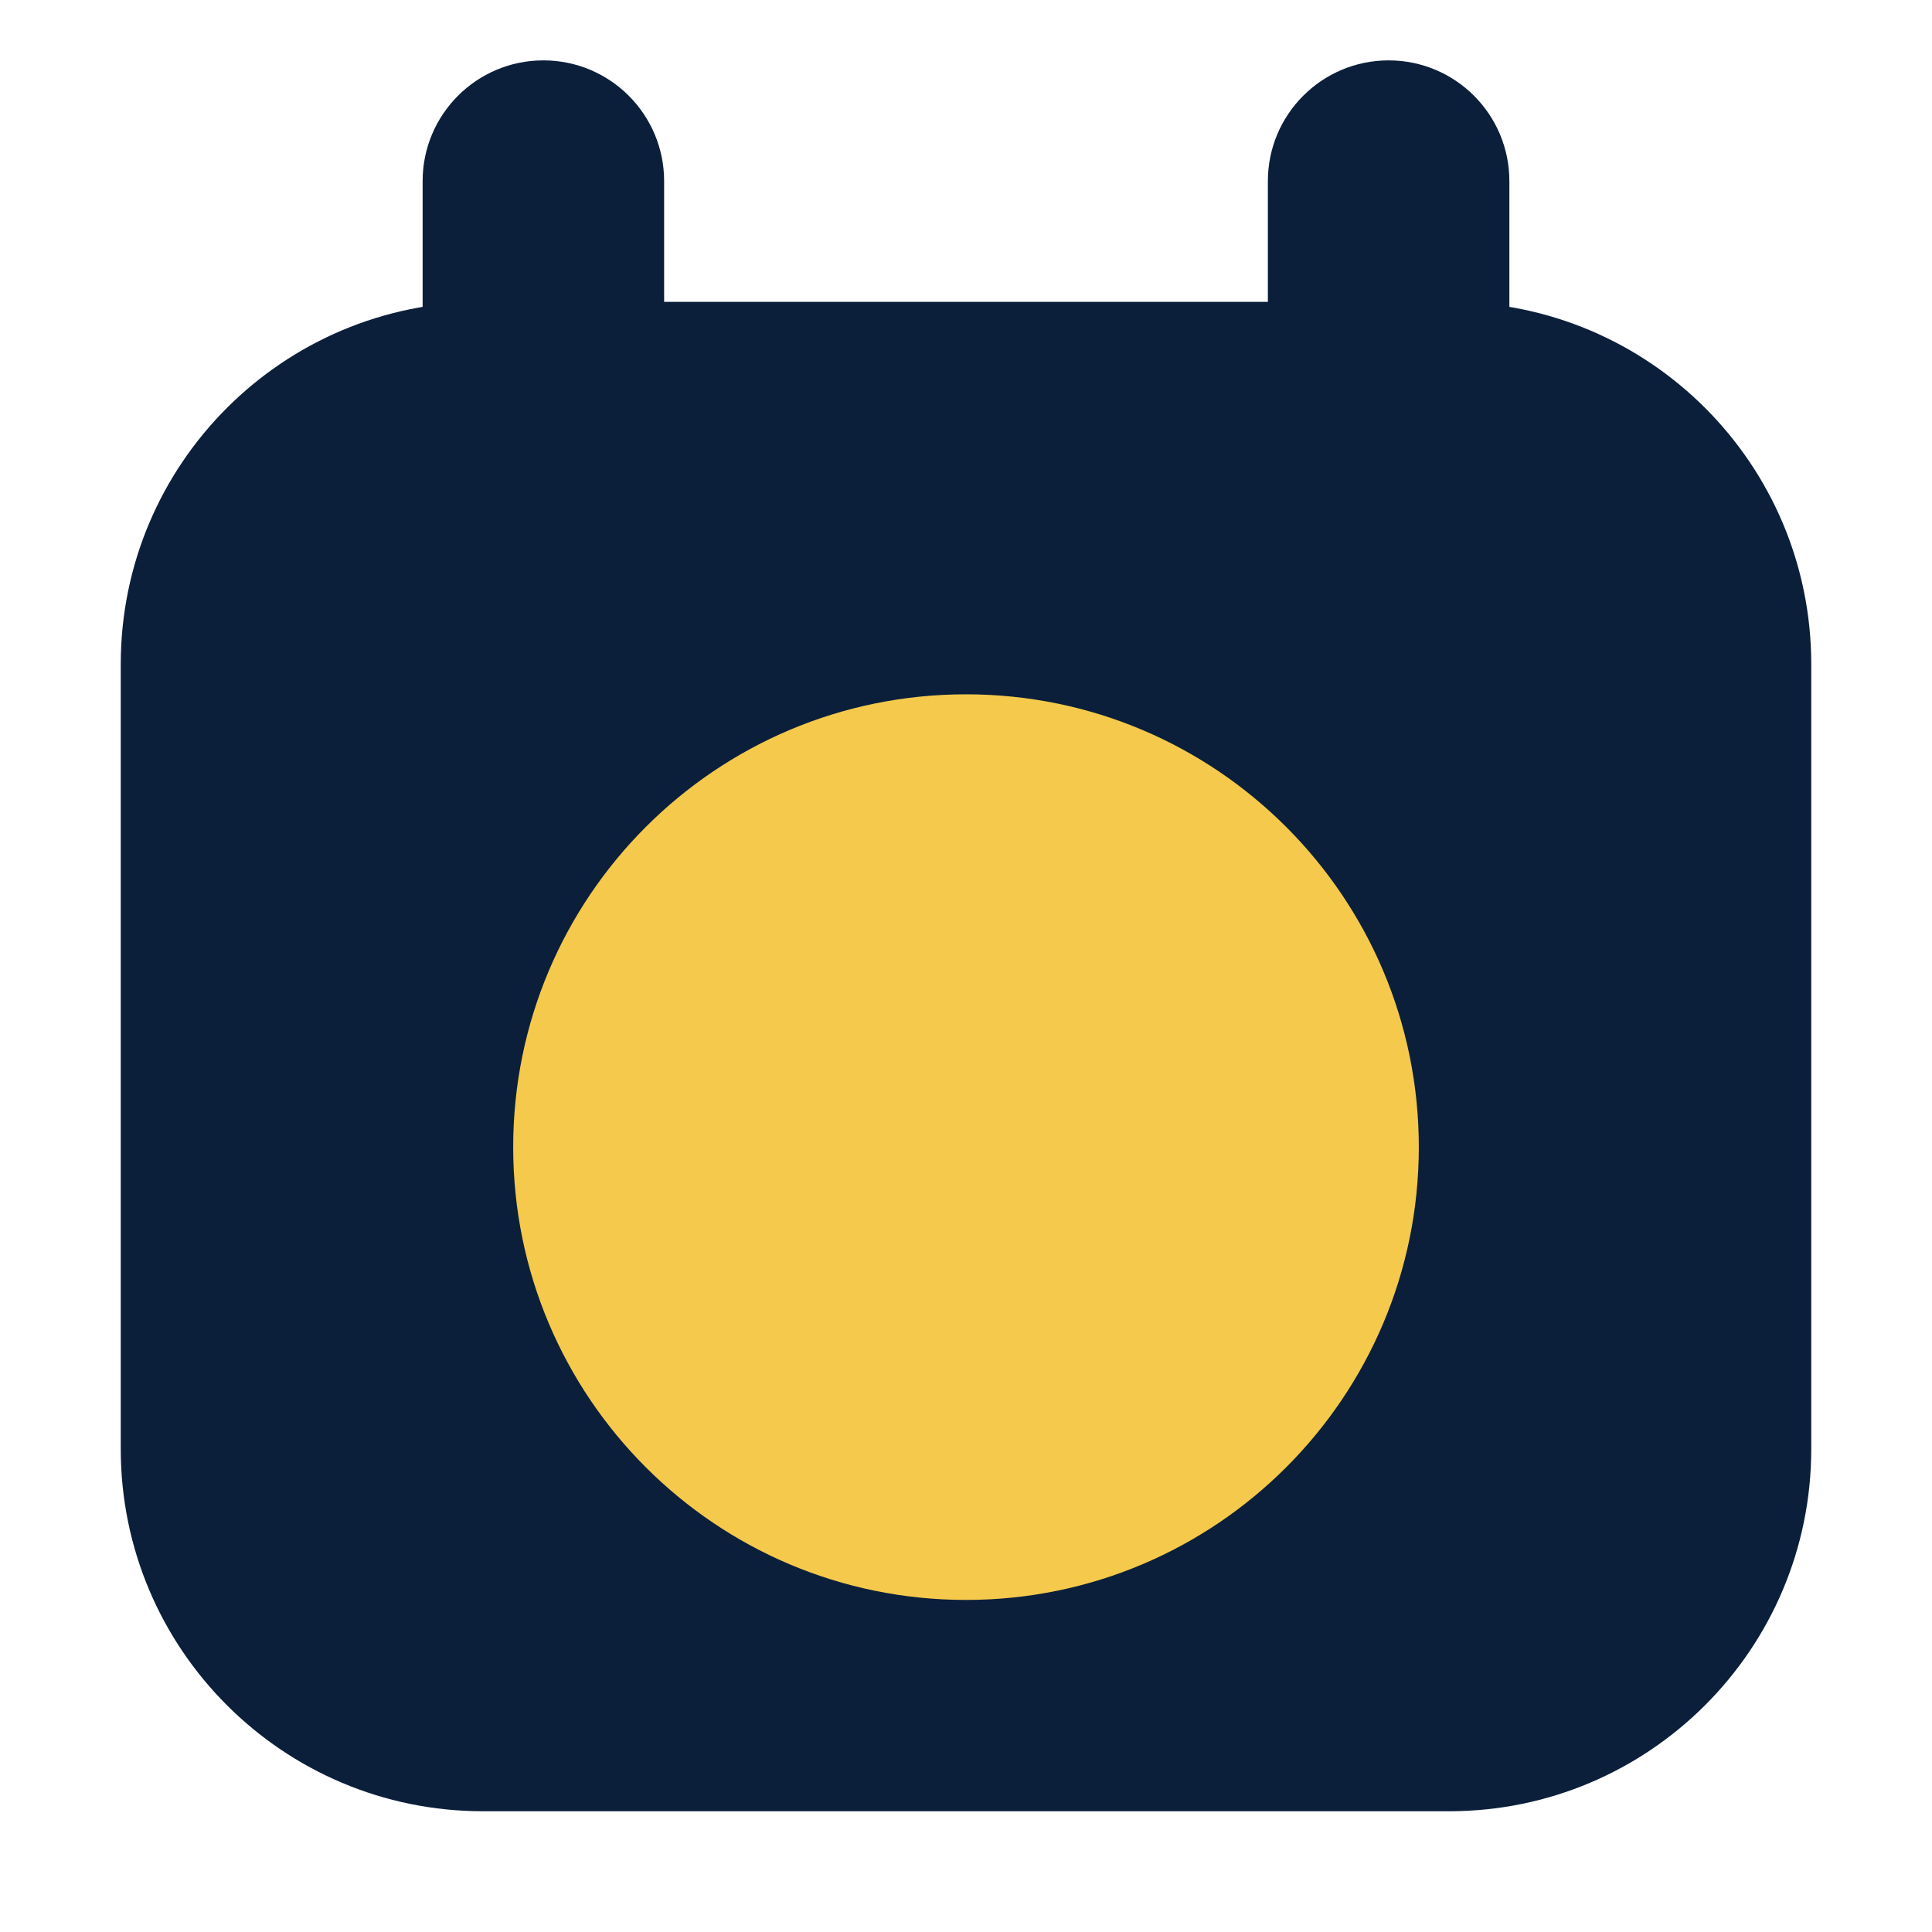
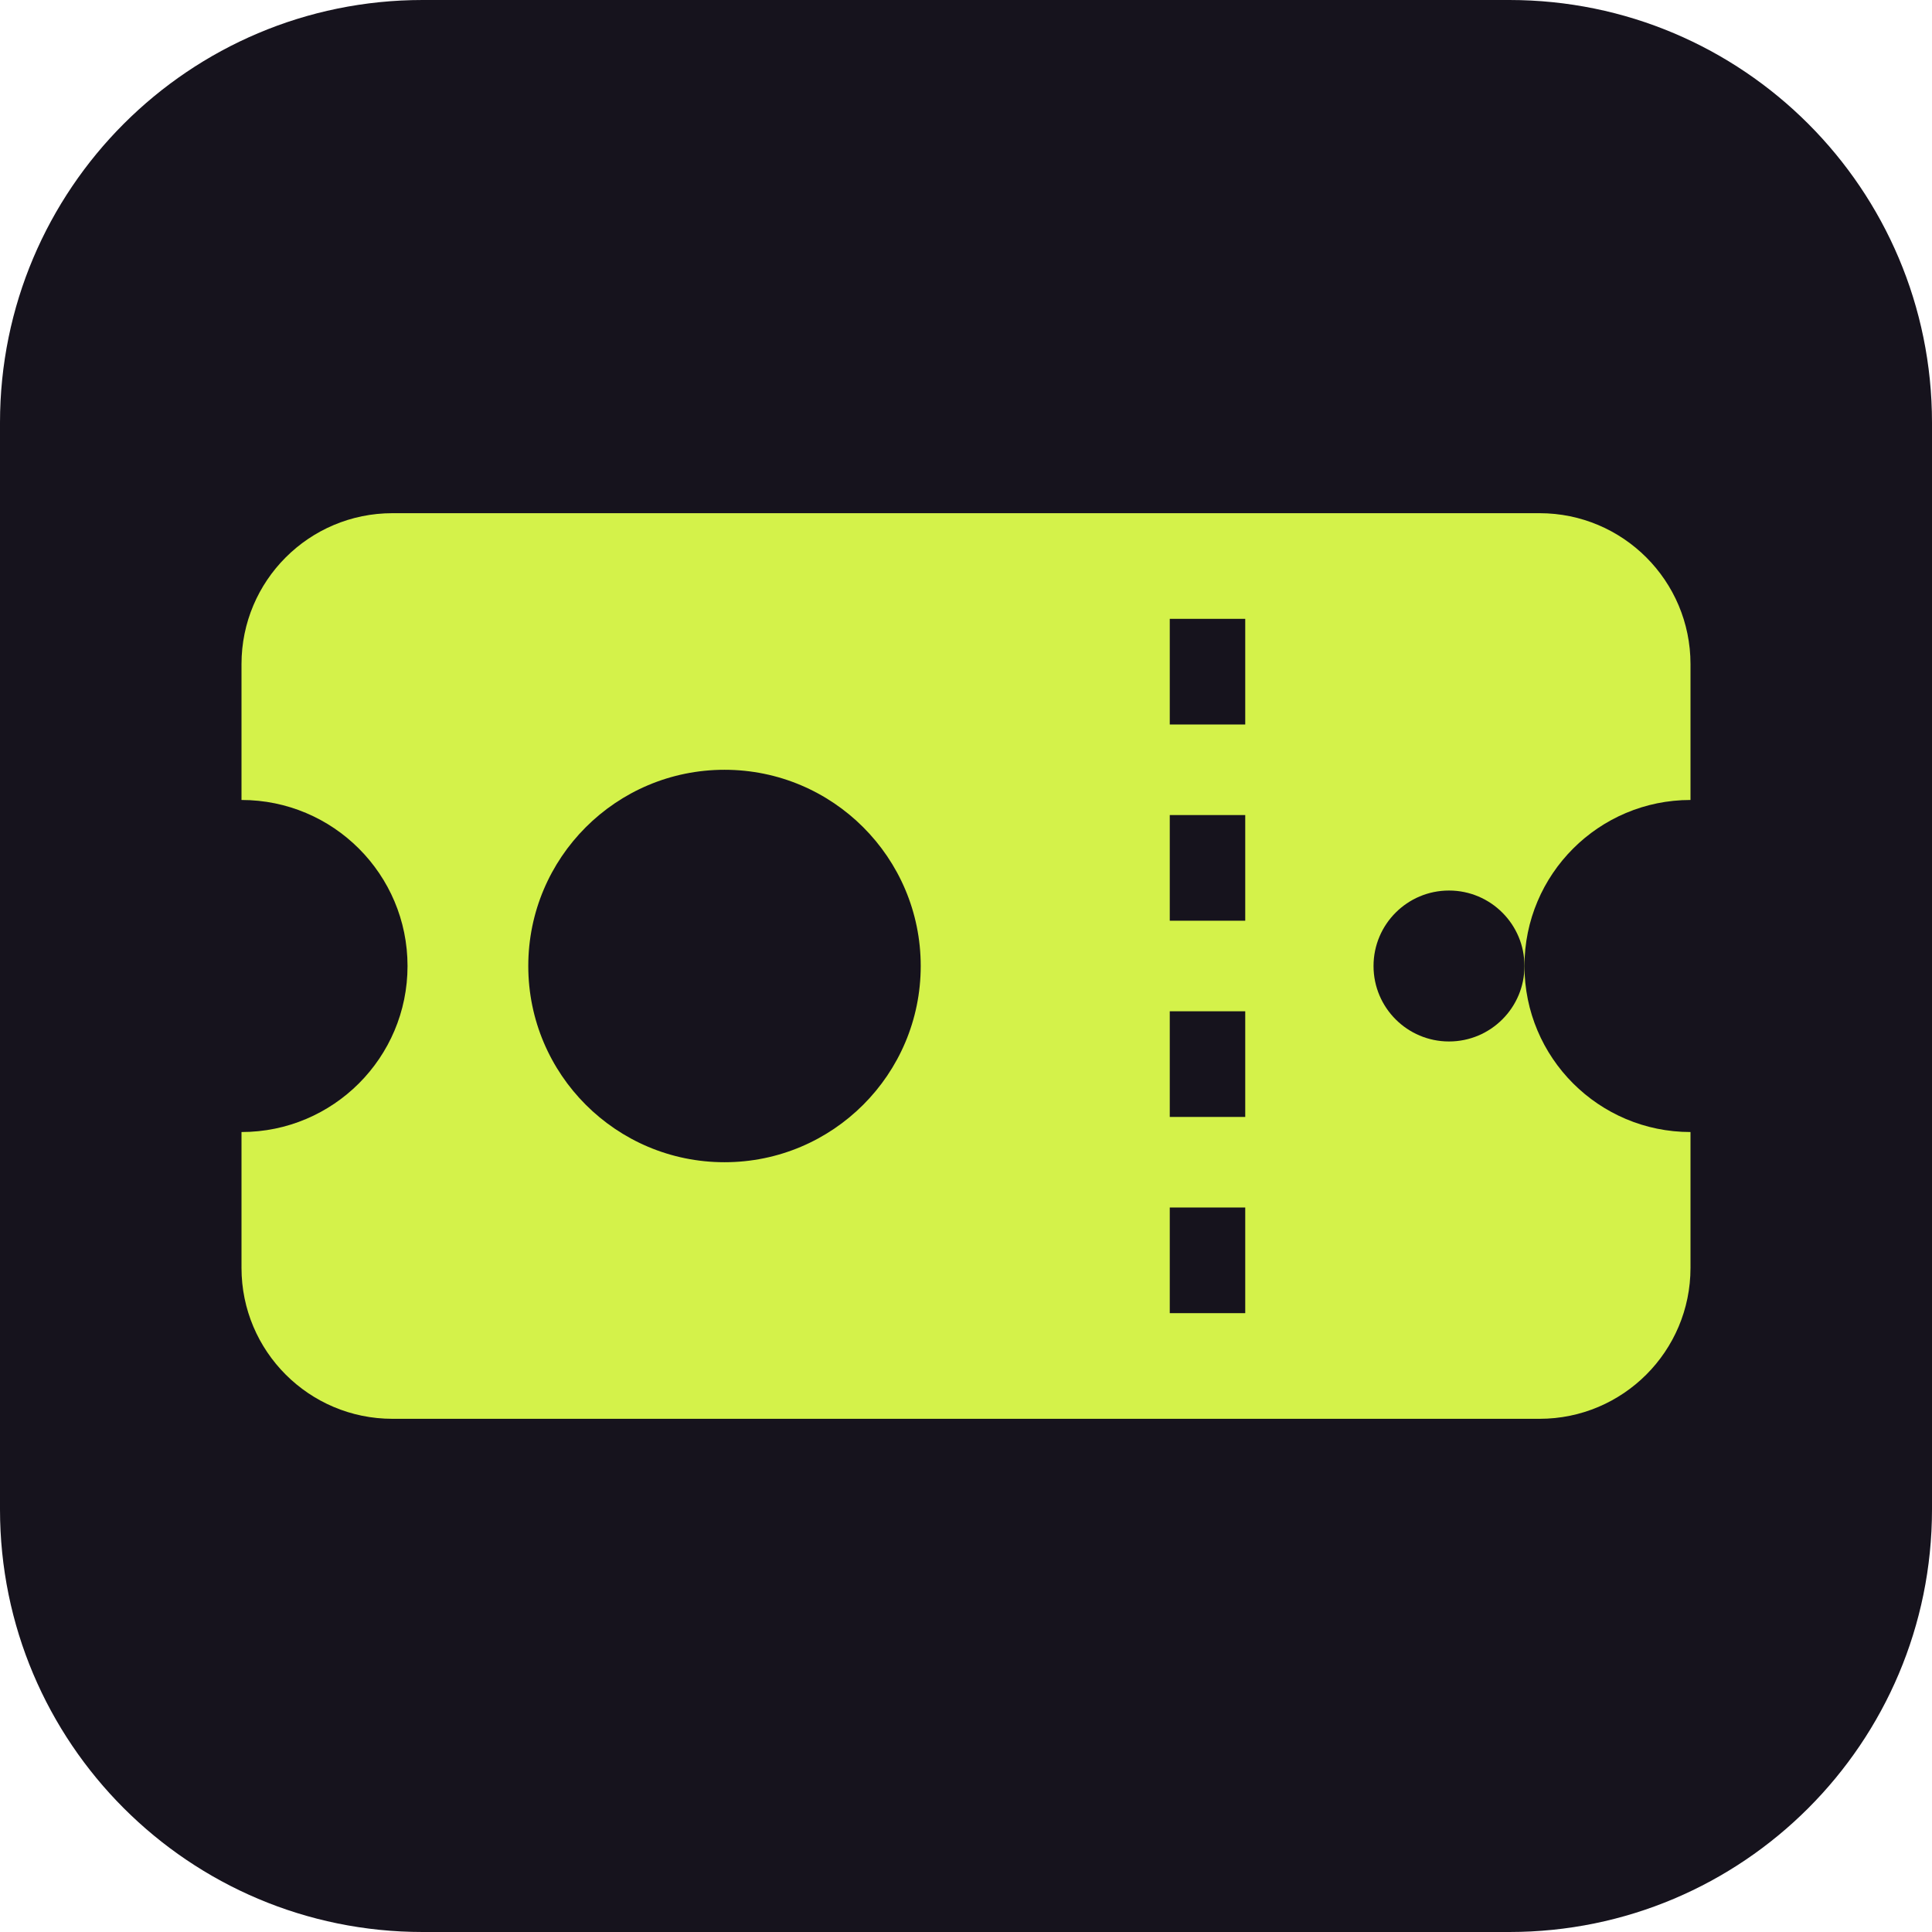
<svg xmlns="http://www.w3.org/2000/svg" width="64" height="64" viewBox="0 0 64 64" role="img">
-   <rect x="14" y="2" width="8" height="16" rx="4" fill="#0b1f3a" />
-   <rect x="42" y="2" width="8" height="16" rx="4" fill="#0b1f3a" />
-   <rect x="4" y="10" width="56" height="50" rx="12" fill="#0b1f3a" />
-   <circle cx="32" cy="38" r="15" fill="#f4c94c" />
+   <rect width="64" height="64" rx="14" fill="#16131d" />
+   <rect x="8" y="17" width="48" height="30" rx="5" fill="#d4f24a" />
+   <circle cx="8" cy="32" r="5.5" fill="#16131d" />
+   <circle cx="56" cy="32" r="5.5" fill="#16131d" />
+   <path d="M40 20.5 V43.5" stroke="#16131d" stroke-width="2.5" stroke-dasharray="3.5 3" />
+   <circle cx="24" cy="32" r="6.5" fill="#16131d" />
+   <circle cx="48" cy="32" r="2.5" fill="#16131d" />
</svg>
